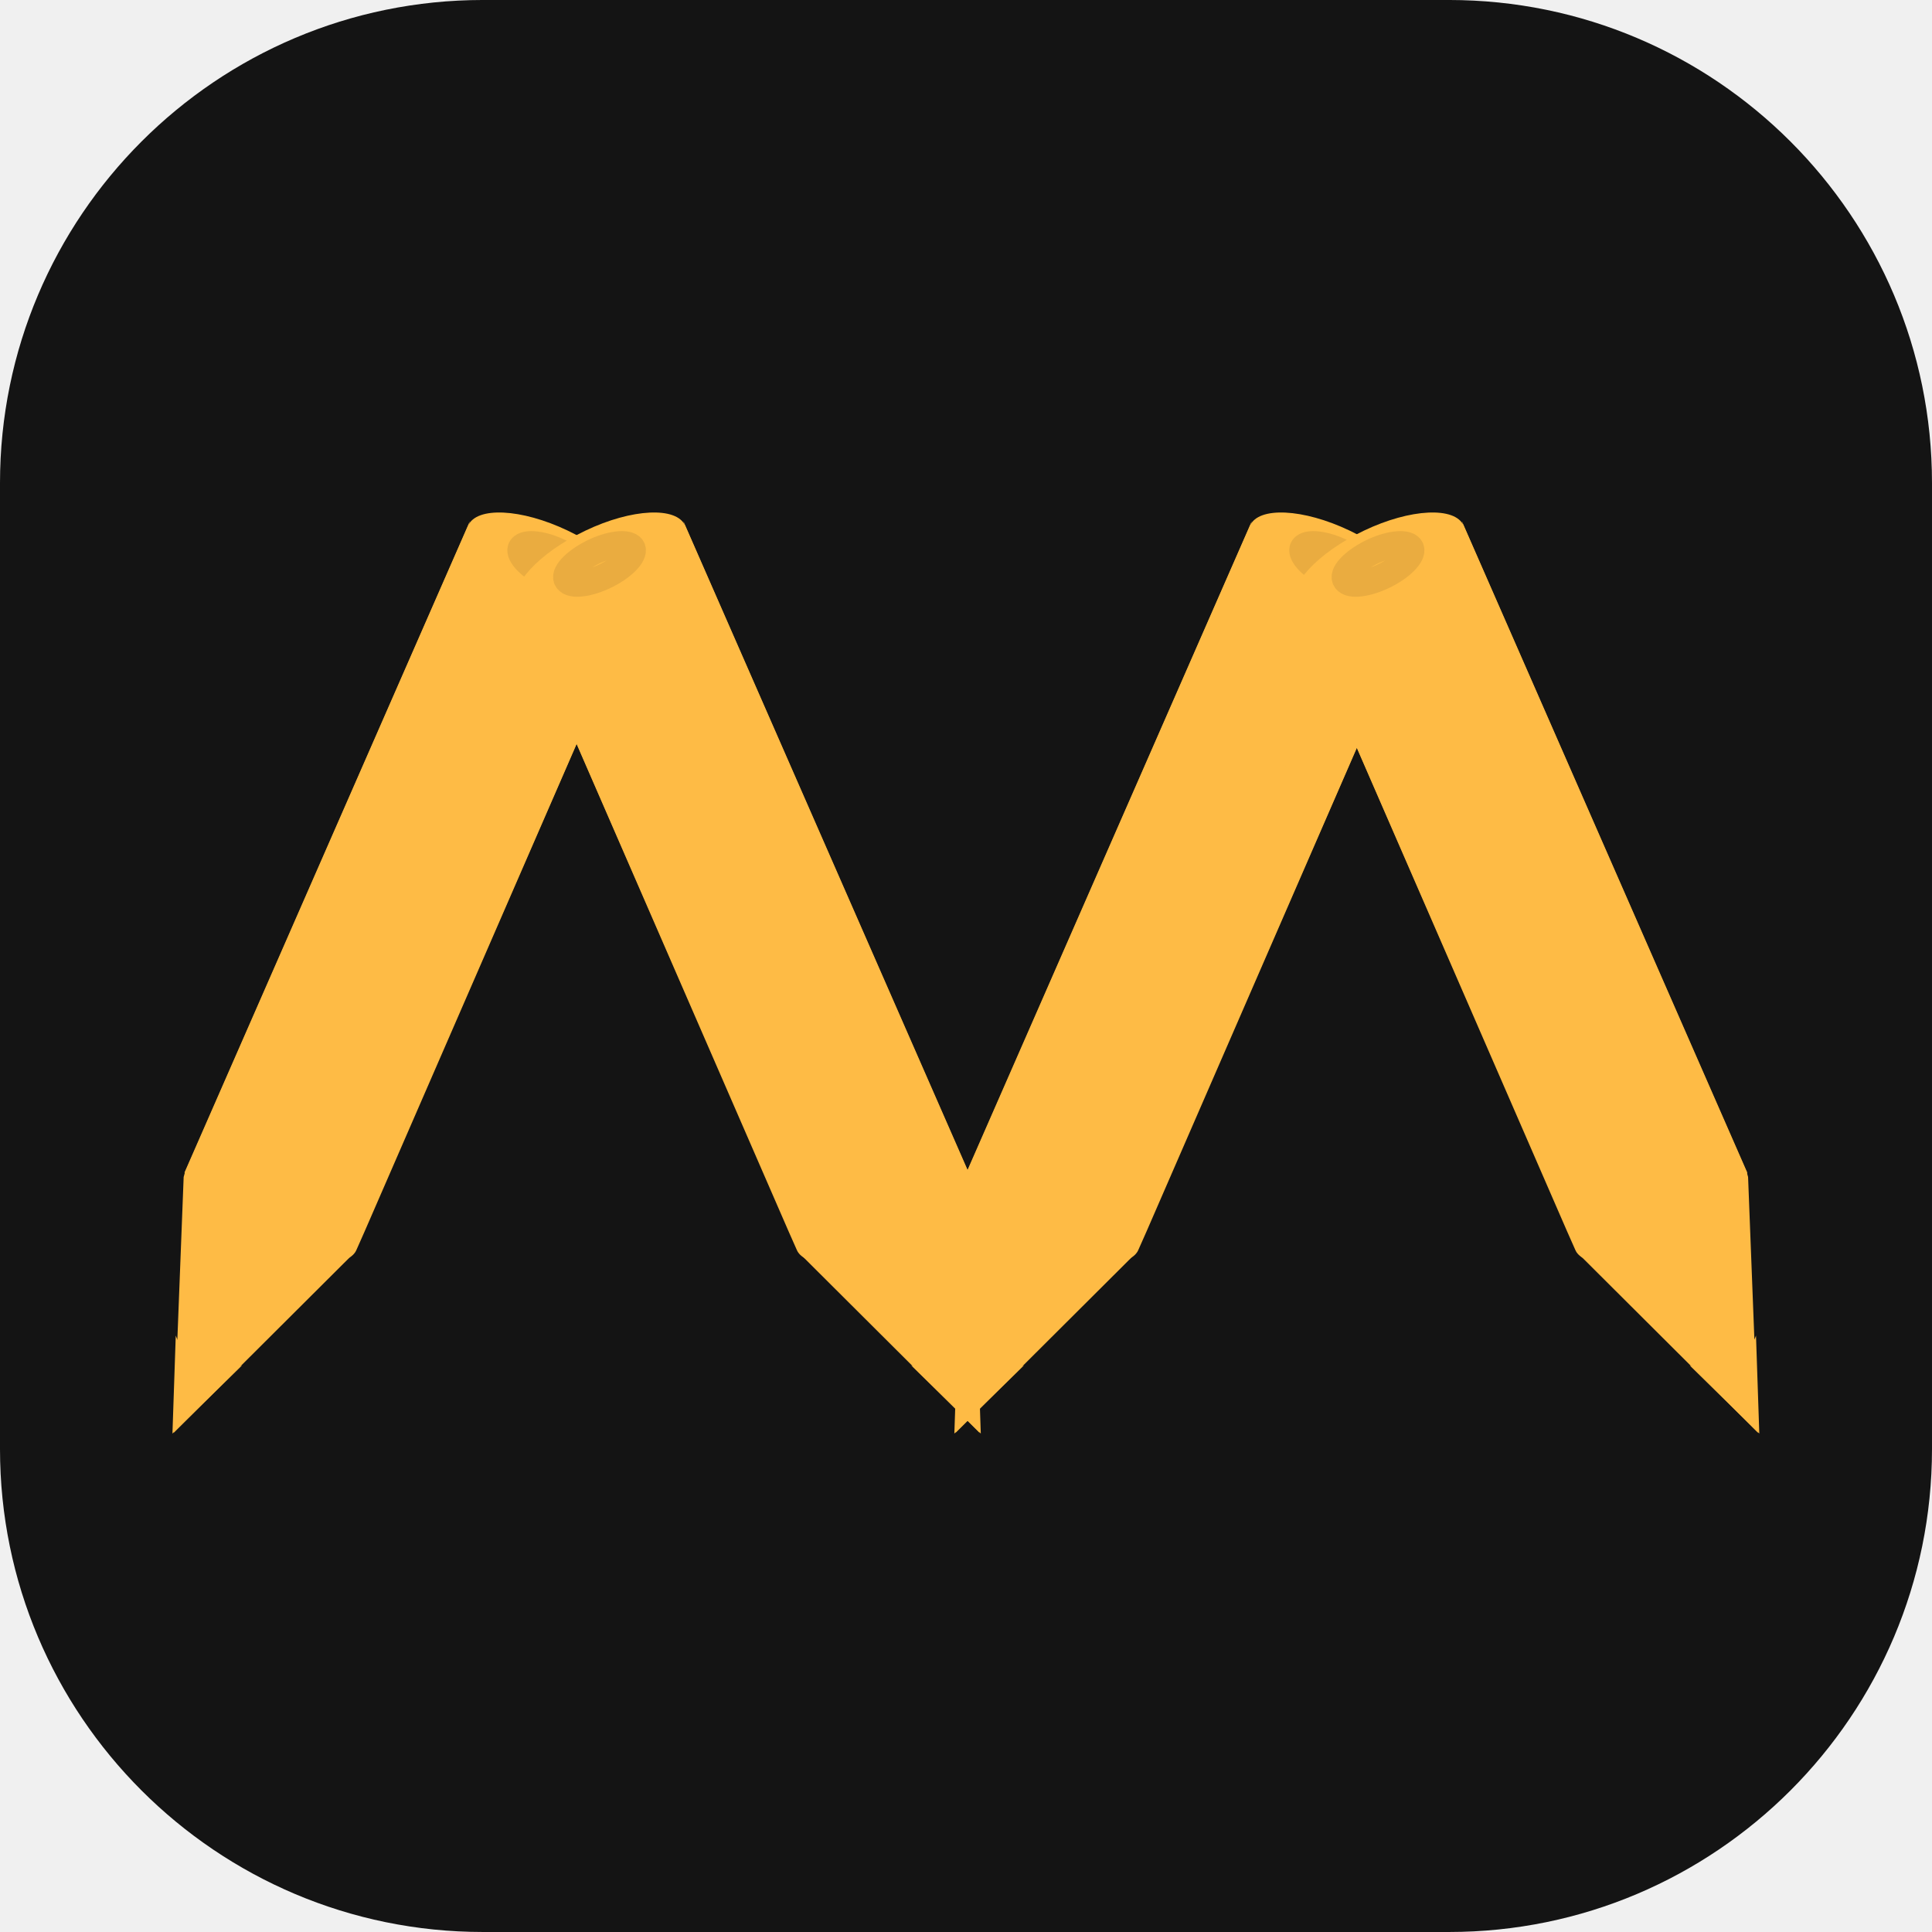
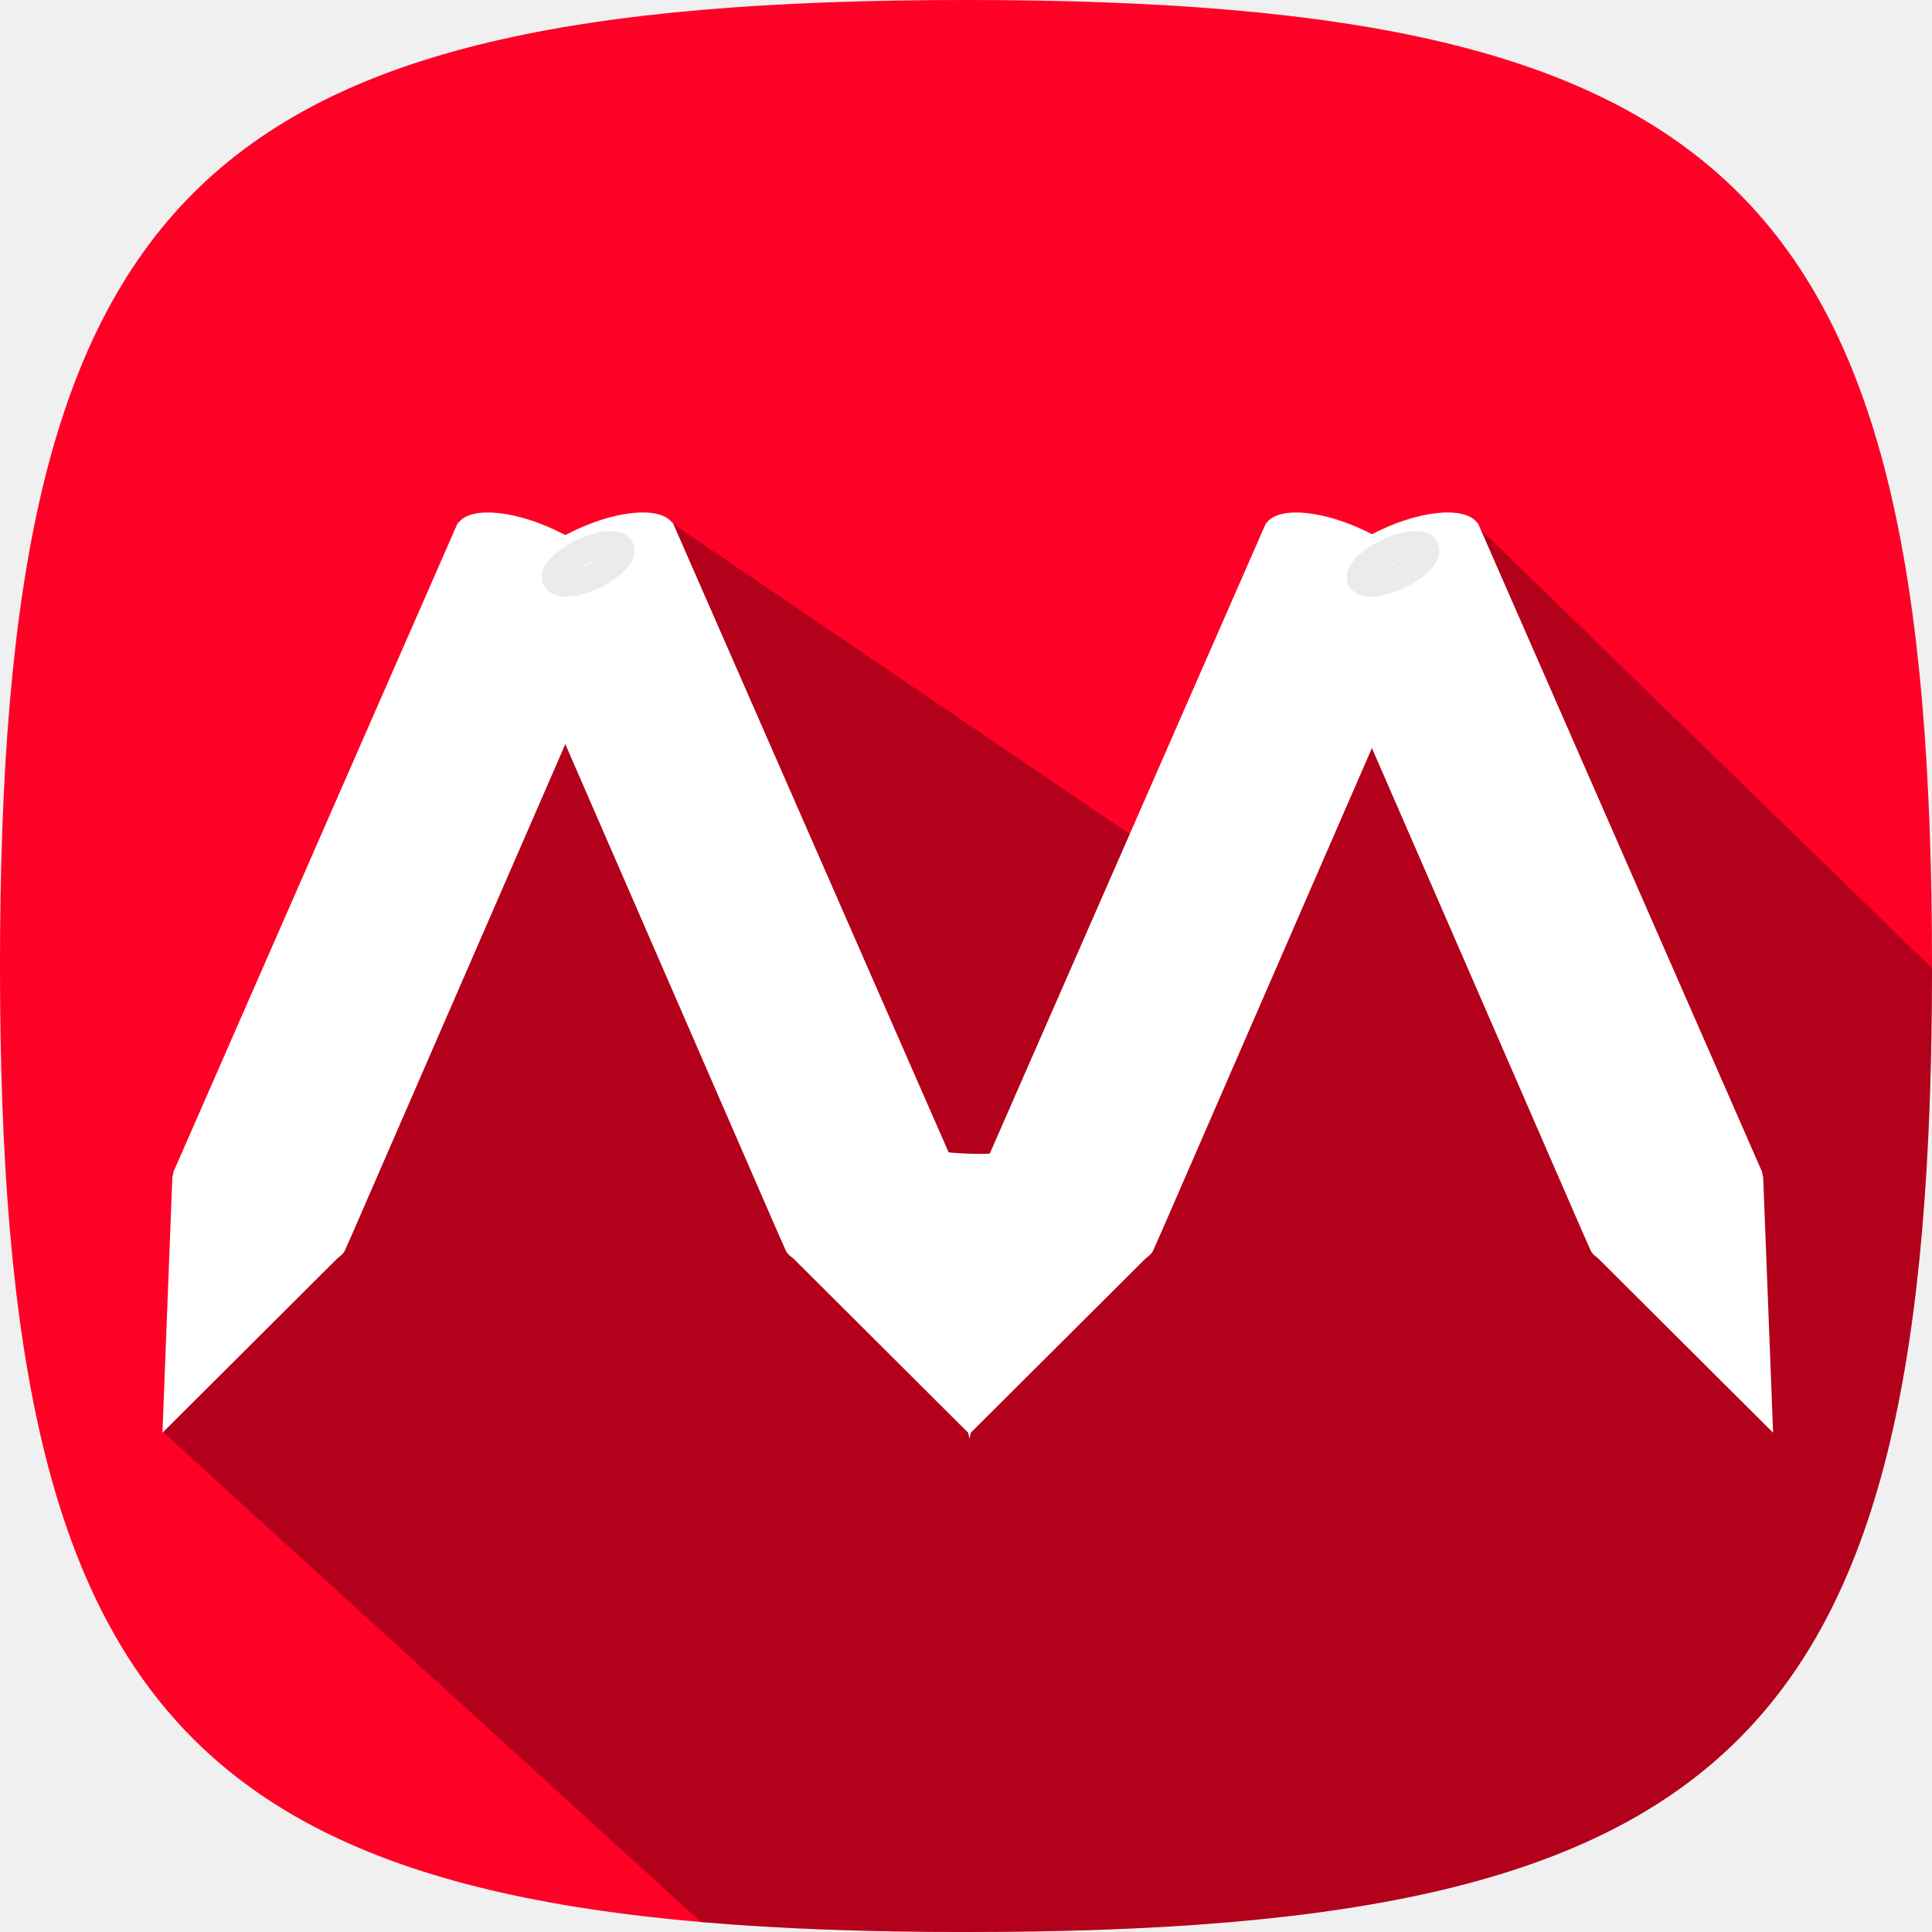
<svg xmlns="http://www.w3.org/2000/svg" width="100%" height="100%" viewBox="0 0 512 512" version="1.1" xml:space="preserve" style="fill-rule:evenodd;clip-rule:evenodd;stroke-linejoin:round;">
-   <g transform="matrix(6.95679,0,0,13.7439,-873.877,-1130.15)">
-     <path d="M199.212,91.542C199.212,86.402 190.968,82.229 180.813,82.229L144.014,82.229C133.859,82.229 125.615,86.402 125.615,91.542L125.615,110.169C125.615,115.309 133.859,119.482 144.014,119.482L180.813,119.482C190.968,119.482 199.212,115.309 199.212,110.169L199.212,91.542Z" style="fill:rgb(20,20,20);" />
+   <g transform="matrix(3.04762,0,0,3.04762,0,-2.84217e-14)">
+     <path d="M0,84C0,16.8 16.8,0 84,0C151.2,0 168,16.8 168,84C168,151.2 151.2,168 84,168C16.8,168 0,151.2 0,84" style="fill:rgb(255,0,38);fill-rule:nonzero;" />
+     <clipPath id="_clip1">
+       <path d="M0,84C0,16.8 16.8,0 84,0C151.2,0 168,16.8 168,84C168,151.2 151.2,168 84,168C16.8,168 0,151.2 0,84" clip-rule="nonzero" />
+     </clipPath>
+     <g clip-path="url(#_clip1)">
+       <g transform="matrix(0.328125,0,0,0.328125,1.3125,9.32587e-15)">
+         <path d="M39.184,379.481L173.232,138.089L322.754,239.645L385.502,137.512L529.022,277.027L542.373,521.346L309.403,525.351L198.592,524.683L39.184,379.481Z" style="fill-opacity:0.3;" />
+       </g>
+     </g>
  </g>
-   <g transform="matrix(1.07304,0,0,1.07304,-16.8055,-115.408)">
-     <g transform="matrix(2.91622,0,0,2.91622,-1153.1,230.845)">
+   <g transform="matrix(1.07304,0,0,1.07304,-12.8055,-115.408)">
+     <g transform="matrix(2.91622,0,0,2.91622,-1159.62,230.845)">
      <g transform="matrix(1,0,0,1,405.664,0)">
-         <path d="M10.67,57.4L9.83,79.06L24.88,64.06L24.77,64.06C24.883,63.986 24.985,63.895 25.07,63.79L25.15,63.79L49.05,9C49.76,7.38 47.14,4.54 43.2,2.66C39.26,0.78 35.47,0.61 34.76,2.24L10.78,57L10.67,57.4Z" style="fill:rgb(254,187,69);fill-rule:nonzero;" />
+         <path d="M10.67,57.4L9.83,79.06L24.88,64.06L24.77,64.06C24.883,63.986 24.985,63.895 25.07,63.79L25.15,63.79L49.05,9C49.76,7.38 47.14,4.54 43.2,2.66C39.26,0.78 35.47,0.61 34.76,2.24L10.78,57L10.67,57.4Z" style="fill:white;fill-rule:nonzero;" />
      </g>
      <g transform="matrix(1,0,0,1,405.664,0)">
-         <path d="M34.9,1.91C34.41,3.16 35.81,5.09 38.24,6.75L14.18,61.67C12,60.22 10.78,58.25 10.75,57L34.89,1.9L34.9,1.91Z" style="fill:rgb(254,187,69);fill-rule:nonzero;" />
+         <path d="M34.9,1.91C34.41,3.16 35.81,5.09 38.24,6.75L14.18,61.67C12,60.22 10.78,58.25 10.75,57L34.89,1.9L34.9,1.91Z" style="fill:white;fill-rule:nonzero;" />
      </g>
      <g transform="matrix(1,0,0,1,405.664,0)">
-         <path d="M25.3,63.58C24.76,64.82 22.3,64.95 19.56,64.18L43.61,9.28C46.34,10.05 48.61,9.91 49.17,8.73L26,62C26,62 25.43,63.29 25.3,63.58Z" style="fill:rgb(254,187,69);fill-rule:nonzero;" />
+         <path d="M25.3,63.58C24.76,64.82 22.3,64.95 19.56,64.18L43.61,9.28C46.34,10.05 48.61,9.91 49.17,8.73L26,62C26,62 25.43,63.29 25.3,63.58Z" style="fill:white;fill-rule:nonzero;" />
      </g>
      <g transform="matrix(1,0,0,1,405.664,0)">
-         <path d="M16.64,63.07C15.785,62.669 14.962,62.201 14.18,61.67L38.24,6.75C39.04,7.299 39.883,7.784 40.76,8.2C41.68,8.635 42.633,8.996 43.61,9.28L19.61,64.18C18.589,63.9 17.595,63.528 16.64,63.07Z" style="fill:rgb(254,187,69);fill-rule:nonzero;" />
+         <path d="M16.64,63.07C15.785,62.669 14.962,62.201 14.18,61.67L38.24,6.75C39.04,7.299 39.883,7.784 40.76,8.2C41.68,8.635 42.633,8.996 43.61,9.28L19.61,64.18C18.589,63.9 17.595,63.528 16.64,63.07Z" style="fill:white;fill-rule:nonzero;" />
+       </g>
+     </g>
+     <g transform="matrix(-2.91622,0,0,2.91622,1462.72,230.845)">
+       <g transform="matrix(1,0,0,1,405.664,0)">
+         <path d="M10.67,57.4L9.83,79.06L24.88,64.06L24.77,64.06C24.883,63.986 24.985,63.895 25.07,63.79L25.15,63.79L49.05,9C49.76,7.38 47.14,4.54 43.2,2.66C39.26,0.78 35.47,0.61 34.76,2.24L10.78,57L10.67,57.4Z" style="fill:white;fill-rule:nonzero;" />
      </g>
      <g transform="matrix(1,0,0,1,405.664,0)">
-         <path d="M44.68,6.94C44.17,7.4 42.56,7.1 41.09,6.28C39.62,5.46 38.83,4.41 39.34,4C39.85,3.59 41.45,3.84 42.93,4.67C44.41,5.5 45.19,6.49 44.68,6.94Z" style="fill:rgb(254,187,69);fill-rule:nonzero;stroke:black;stroke-opacity:0.08;stroke-width:2.21px;" />
+         <path d="M34.9,1.91C34.41,3.16 35.81,5.09 38.24,6.75L14.18,61.67C12,60.22 10.78,58.25 10.75,57L34.89,1.9L34.9,1.91Z" style="fill:white;fill-rule:nonzero;" />
      </g>
      <g transform="matrix(1,0,0,1,405.664,0)">
-         <path d="M10,70.83L9.72,79.13L15.61,73.36C14.15,74 10.67,72.83 10,70.83Z" style="fill:rgb(254,187,69);fill-rule:nonzero;" />
-       </g>
-     </g>
-     <g transform="matrix(-2.91622,0,0,2.91622,1469.24,230.845)">
-       <g transform="matrix(1,0,0,1,405.664,0)">
-         <path d="M10.67,57.4L9.83,79.06L24.88,64.06L24.77,64.06C24.883,63.986 24.985,63.895 25.07,63.79L25.15,63.79L49.05,9C49.76,7.38 47.14,4.54 43.2,2.66C39.26,0.78 35.47,0.61 34.76,2.24L10.78,57L10.67,57.4Z" style="fill:rgb(254,187,69);fill-rule:nonzero;" />
+         <path d="M25.3,63.58C24.76,64.82 22.3,64.95 19.56,64.18L43.61,9.28C46.34,10.05 48.61,9.91 49.17,8.73L26,62C26,62 25.43,63.29 25.3,63.58Z" style="fill:white;fill-rule:nonzero;" />
      </g>
      <g transform="matrix(1,0,0,1,405.664,0)">
-         <path d="M34.9,1.91C34.41,3.16 35.81,5.09 38.24,6.75L14.18,61.67C12,60.22 10.78,58.25 10.75,57L34.89,1.9L34.9,1.91Z" style="fill:rgb(254,187,69);fill-rule:nonzero;" />
+         <path d="M16.64,63.07C15.785,62.669 14.962,62.201 14.18,61.67L38.24,6.75C39.04,7.299 39.883,7.784 40.76,8.2C41.68,8.635 42.633,8.996 43.61,9.28L19.61,64.18C18.589,63.9 17.595,63.528 16.64,63.07Z" style="fill:white;fill-rule:nonzero;" />
      </g>
      <g transform="matrix(1,0,0,1,405.664,0)">
-         <path d="M25.3,63.58C24.76,64.82 22.3,64.95 19.56,64.18L43.61,9.28C46.34,10.05 48.61,9.91 49.17,8.73L26,62C26,62 25.43,63.29 25.3,63.58Z" style="fill:rgb(254,187,69);fill-rule:nonzero;" />
+         <path d="M44.68,6.94C44.17,7.4 42.56,7.1 41.09,6.28C39.62,5.46 38.83,4.41 39.34,4C39.85,3.59 41.45,3.84 42.93,4.67C44.41,5.5 45.19,6.49 44.68,6.94Z" style="fill:white;fill-rule:nonzero;stroke:black;stroke-opacity:0.08;stroke-width:2.21px;" />
      </g>
      <g transform="matrix(1,0,0,1,405.664,0)">
-         <path d="M16.64,63.07C15.785,62.669 14.962,62.201 14.18,61.67L38.24,6.75C39.04,7.299 39.883,7.784 40.76,8.2C41.68,8.635 42.633,8.996 43.61,9.28L19.61,64.18C18.589,63.9 17.595,63.528 16.64,63.07Z" style="fill:rgb(254,187,69);fill-rule:nonzero;" />
-       </g>
-       <g transform="matrix(1,0,0,1,405.664,0)">
-         <path d="M44.68,6.94C44.17,7.4 42.56,7.1 41.09,6.28C39.62,5.46 38.83,4.41 39.34,4C39.85,3.59 41.45,3.84 42.93,4.67C44.41,5.5 45.19,6.49 44.68,6.94Z" style="fill:rgb(254,187,69);fill-rule:nonzero;stroke:black;stroke-opacity:0.08;stroke-width:2.21px;" />
-       </g>
-       <g transform="matrix(1,0,0,1,405.664,0)">
-         <path d="M10,70.83L9.72,79.13L15.61,73.36C14.15,74 10.67,72.83 10,70.83Z" style="fill:rgb(254,187,69);fill-rule:nonzero;" />
+         <path d="M4.495,54.228L9.72,79.564L15.173,54.661C13.713,55.301 5.165,56.228 4.495,54.228Z" style="fill:white;fill-rule:nonzero;" />
      </g>
    </g>
    <g transform="matrix(2.91622,0,0,2.91622,-959.991,230.845)">
      <g transform="matrix(1,0,0,1,405.664,0)">
-         <path d="M10.67,57.4L9.83,79.06L24.88,64.06L24.77,64.06C24.883,63.986 24.985,63.895 25.07,63.79L25.15,63.79L49.05,9C49.76,7.38 47.14,4.54 43.2,2.66C39.26,0.78 35.47,0.61 34.76,2.24L10.78,57L10.67,57.4Z" style="fill:rgb(254,187,69);fill-rule:nonzero;" />
+         <path d="M10.67,57.4L9.83,79.06L24.88,64.06L24.77,64.06C24.883,63.986 24.985,63.895 25.07,63.79L25.15,63.79L49.05,9C49.76,7.38 47.14,4.54 43.2,2.66C39.26,0.78 35.47,0.61 34.76,2.24L10.78,57L10.67,57.4Z" style="fill:white;fill-rule:nonzero;" />
      </g>
      <g transform="matrix(1,0,0,1,405.664,0)">
-         <path d="M34.9,1.91C34.41,3.16 35.81,5.09 38.24,6.75L14.18,61.67C12,60.22 10.78,58.25 10.75,57L34.89,1.9L34.9,1.91Z" style="fill:rgb(254,187,69);fill-rule:nonzero;" />
+         <path d="M34.9,1.91C34.41,3.16 35.81,5.09 38.24,6.75L14.18,61.67C12,60.22 10.78,58.25 10.75,57L34.89,1.9L34.9,1.91Z" style="fill:white;fill-rule:nonzero;" />
      </g>
      <g transform="matrix(1,0,0,1,405.664,0)">
-         <path d="M25.3,63.58C24.76,64.82 22.3,64.95 19.56,64.18L43.61,9.28C46.34,10.05 48.61,9.91 49.17,8.73L26,62C26,62 25.43,63.29 25.3,63.58Z" style="fill:rgb(254,187,69);fill-rule:nonzero;" />
+         <path d="M25.3,63.58C24.76,64.82 22.3,64.95 19.56,64.18L43.61,9.28C46.34,10.05 48.61,9.91 49.17,8.73L26,62C26,62 25.43,63.29 25.3,63.58Z" style="fill:white;fill-rule:nonzero;" />
      </g>
      <g transform="matrix(1,0,0,1,405.664,0)">
-         <path d="M16.64,63.07C15.785,62.669 14.962,62.201 14.18,61.67L38.24,6.75C39.04,7.299 39.883,7.784 40.76,8.2C41.68,8.635 42.633,8.996 43.61,9.28L19.61,64.18C18.589,63.9 17.595,63.528 16.64,63.07Z" style="fill:rgb(254,187,69);fill-rule:nonzero;" />
-       </g>
-       <g transform="matrix(1,0,0,1,405.664,0)">
-         <path d="M44.68,6.94C44.17,7.4 42.56,7.1 41.09,6.28C39.62,5.46 38.83,4.41 39.34,4C39.85,3.59 41.45,3.84 42.93,4.67C44.41,5.5 45.19,6.49 44.68,6.94Z" style="fill:rgb(254,187,69);fill-rule:nonzero;stroke:black;stroke-opacity:0.08;stroke-width:2.21px;" />
-       </g>
-       <g transform="matrix(1,0,0,1,405.664,0)">
-         <path d="M10,70.83L9.72,79.13L15.61,73.36C14.15,74 10.67,72.83 10,70.83Z" style="fill:rgb(254,187,69);fill-rule:nonzero;" />
+         <path d="M16.64,63.07C15.785,62.669 14.962,62.201 14.18,61.67L38.24,6.75C39.04,7.299 39.883,7.784 40.76,8.2C41.68,8.635 42.633,8.996 43.61,9.28L19.61,64.18C18.589,63.9 17.595,63.528 16.64,63.07Z" style="fill:white;fill-rule:nonzero;" />
      </g>
    </g>
    <g transform="matrix(-2.91622,0,0,2.91622,1661.51,230.845)">
      <g transform="matrix(1,0,0,1,405.664,0)">
-         <path d="M10.67,57.4L9.83,79.06L24.88,64.06L24.77,64.06C24.883,63.986 24.985,63.895 25.07,63.79L25.15,63.79L49.05,9C49.76,7.38 47.14,4.54 43.2,2.66C39.26,0.78 35.47,0.61 34.76,2.24L10.78,57L10.67,57.4Z" style="fill:rgb(254,187,69);fill-rule:nonzero;" />
+         <path d="M10.67,57.4L9.83,79.06L24.88,64.06L24.77,64.06C24.883,63.986 24.985,63.895 25.07,63.79L25.15,63.79L49.05,9C49.76,7.38 47.14,4.54 43.2,2.66C39.26,0.78 35.47,0.61 34.76,2.24L10.78,57L10.67,57.4Z" style="fill:white;fill-rule:nonzero;" />
      </g>
      <g transform="matrix(1,0,0,1,405.664,0)">
-         <path d="M34.9,1.91C34.41,3.16 35.81,5.09 38.24,6.75L14.18,61.67C12,60.22 10.78,58.25 10.75,57L34.89,1.9L34.9,1.91Z" style="fill:rgb(254,187,69);fill-rule:nonzero;" />
+         <path d="M34.9,1.91C34.41,3.16 35.81,5.09 38.24,6.75L14.18,61.67C12,60.22 10.78,58.25 10.75,57L34.89,1.9L34.9,1.91Z" style="fill:white;fill-rule:nonzero;" />
      </g>
      <g transform="matrix(1,0,0,1,405.664,0)">
-         <path d="M25.3,63.58C24.76,64.82 22.3,64.95 19.56,64.18L43.61,9.28C46.34,10.05 48.61,9.91 49.17,8.73L26,62C26,62 25.43,63.29 25.3,63.58Z" style="fill:rgb(254,187,69);fill-rule:nonzero;" />
+         <path d="M25.3,63.58C24.76,64.82 22.3,64.95 19.56,64.18L43.61,9.28C46.34,10.05 48.61,9.91 49.17,8.73L26,62C26,62 25.43,63.29 25.3,63.58Z" style="fill:white;fill-rule:nonzero;" />
      </g>
      <g transform="matrix(1,0,0,1,405.664,0)">
-         <path d="M16.64,63.07C15.785,62.669 14.962,62.201 14.18,61.67L38.24,6.75C39.04,7.299 39.883,7.784 40.76,8.2C41.68,8.635 42.633,8.996 43.61,9.28L19.61,64.18C18.589,63.9 17.595,63.528 16.64,63.07Z" style="fill:rgb(254,187,69);fill-rule:nonzero;" />
+         <path d="M16.64,63.07C15.785,62.669 14.962,62.201 14.18,61.67L38.24,6.75C39.04,7.299 39.883,7.784 40.76,8.2C41.68,8.635 42.633,8.996 43.61,9.28L19.61,64.18C18.589,63.9 17.595,63.528 16.64,63.07Z" style="fill:white;fill-rule:nonzero;" />
      </g>
      <g transform="matrix(1,0,0,1,405.664,0)">
-         <path d="M44.68,6.94C44.17,7.4 42.56,7.1 41.09,6.28C39.62,5.46 38.83,4.41 39.34,4C39.85,3.59 41.45,3.84 42.93,4.67C44.41,5.5 45.19,6.49 44.68,6.94Z" style="fill:rgb(254,187,69);fill-rule:nonzero;stroke:black;stroke-opacity:0.08;stroke-width:2.21px;" />
-       </g>
-       <g transform="matrix(1,0,0,1,405.664,0)">
-         <path d="M10,70.83L9.72,79.13L15.61,73.36C14.15,74 10.67,72.83 10,70.83Z" style="fill:rgb(254,187,69);fill-rule:nonzero;" />
+         <path d="M44.68,6.94C44.17,7.4 42.56,7.1 41.09,6.28C39.62,5.46 38.83,4.41 39.34,4C39.85,3.59 41.45,3.84 42.93,4.67C44.41,5.5 45.19,6.49 44.68,6.94Z" style="fill:white;fill-rule:nonzero;stroke:black;stroke-opacity:0.08;stroke-width:2.21px;" />
      </g>
    </g>
  </g>
</svg>
